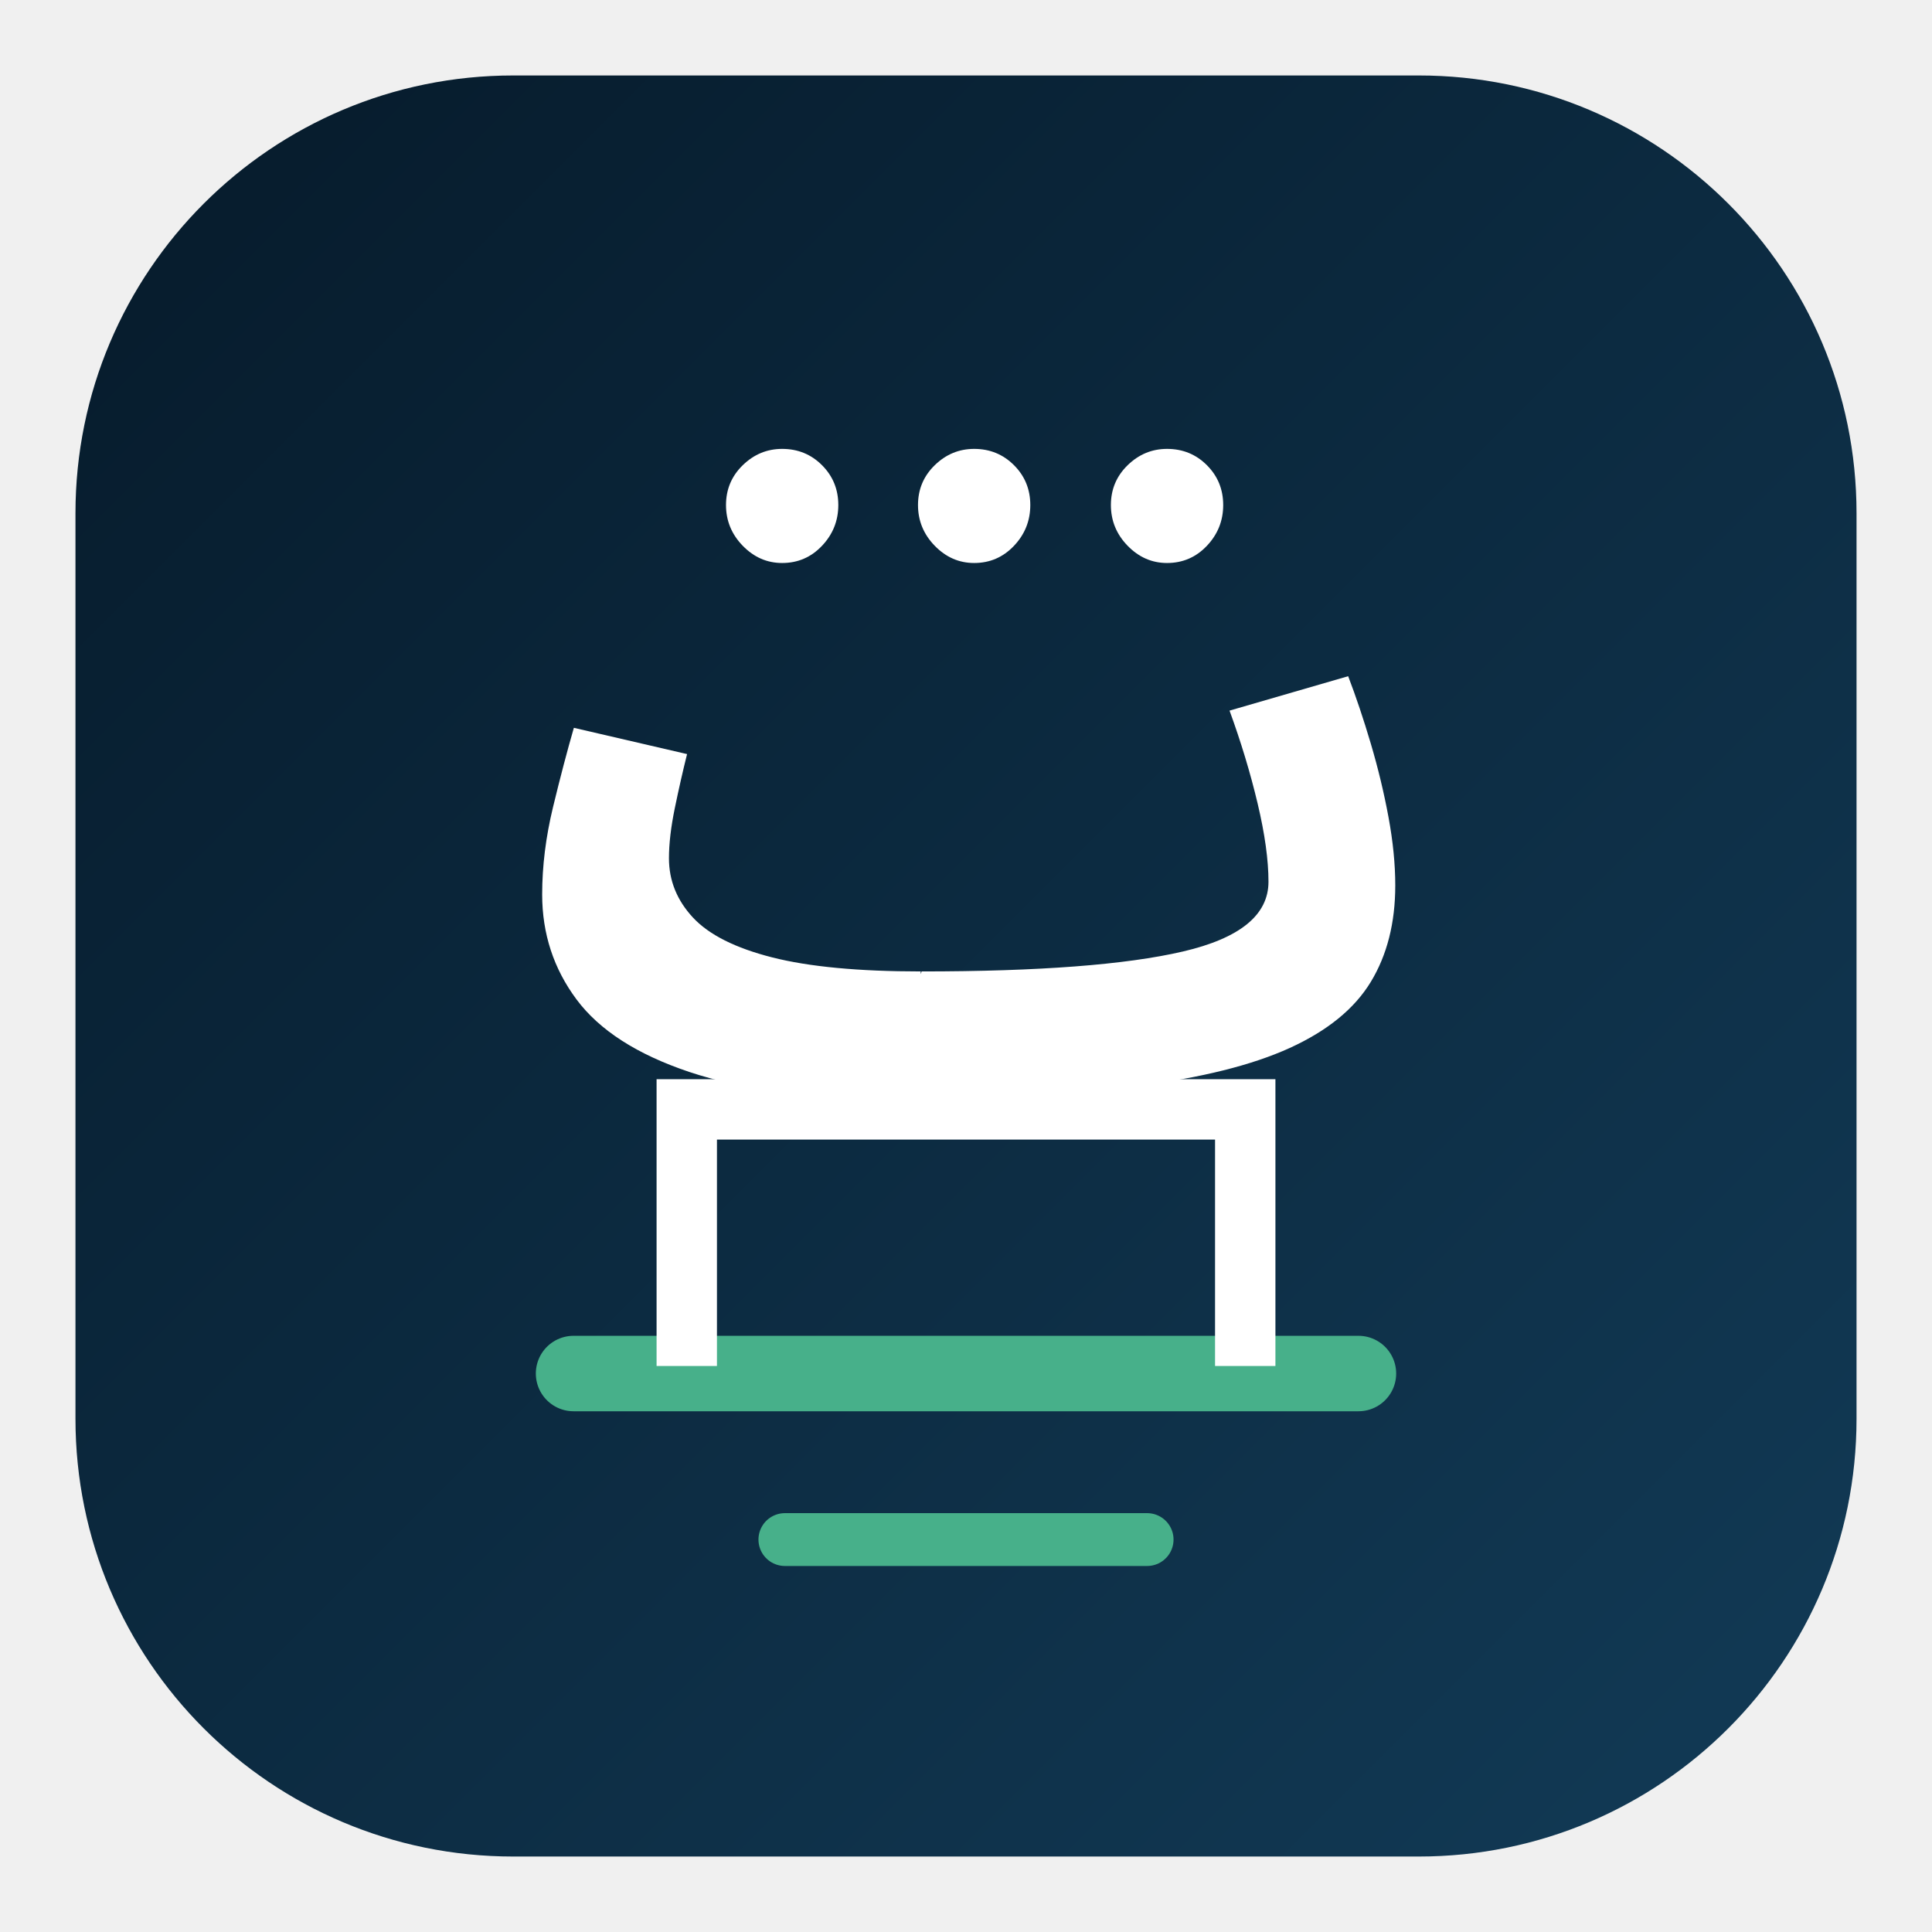
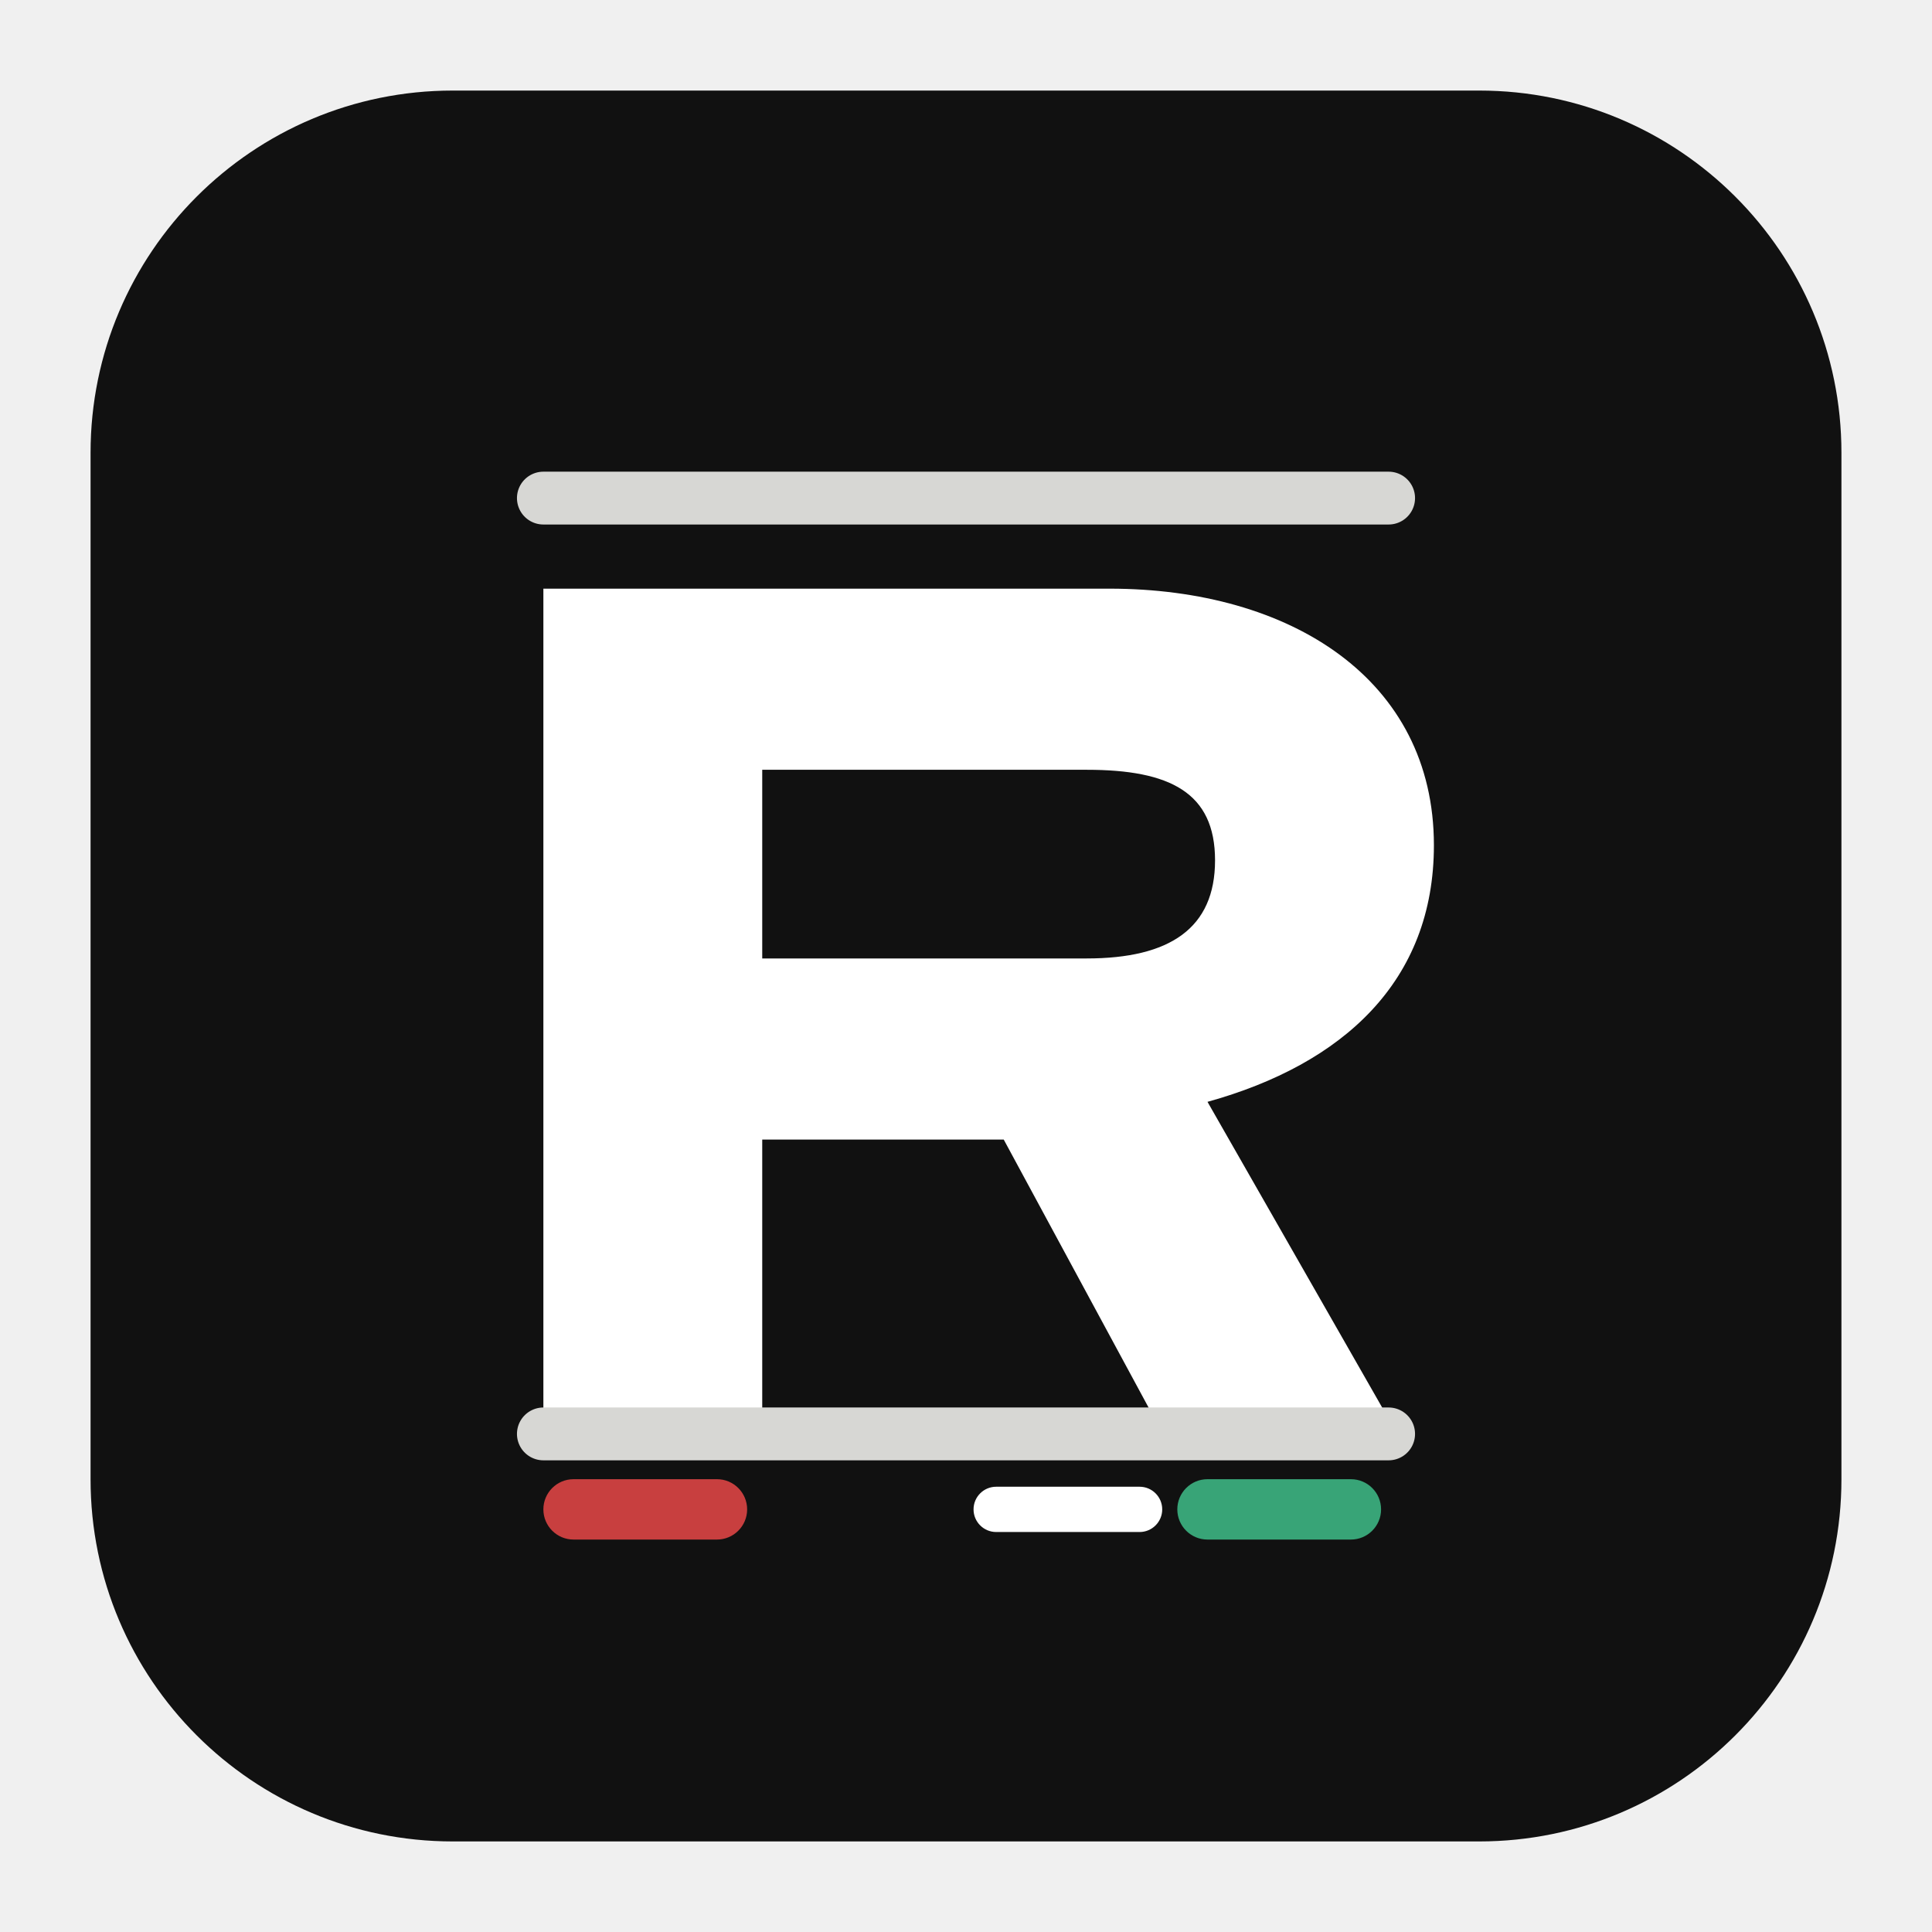
- <svg xmlns="http://www.w3.org/2000/svg" width="256" height="256" viewBox="0 0 256 256" role="img" aria-label="شعار صحيفة الثورة الجنوبية">
-   <defs>
-     <linearGradient id="g" x1="0" y1="0" x2="1" y2="1">
-       <stop stop-color="#061A2A" />
-       <stop offset="1" stop-color="#123B57" />
-     </linearGradient>
-   </defs>
-   <rect x="10" y="10" width="236" height="236" rx="58" fill="url(#g)" />
-   <path d="M424 -21Q281 -21 194.5 8.0Q108 37 70.0 88.0Q32 139 32 204Q32 251 44.0 300.5Q56 350 67 388L192 359Q185 331 178.5 299.5Q172 268 172 244Q172 207 198.5 178.5Q225 150 286.0 134.5Q347 119 450 119V116L451 119Q645 119 739.5 141.0Q834 163 834 218Q834 254 822.0 304.5Q810 355 791 407L922 445Q935 411 947.0 370.5Q959 330 966.5 289.5Q974 249 974 214Q974 152 947.0 107.5Q920 63 857.5 34.5Q795 6 689.0 -7.5Q583 -21 425 -21V-20ZM509 570Q484 570 465.5 589.0Q447 608 447 634Q447 660 465.5 678.0Q484 696 509 696Q535 696 553 678.0Q571 660 571 634Q571 608 553 589.0Q535 570 509 570ZM297 570Q272 570 253.5 589.0Q235 608 235 634Q235 660 253.5 678.0Q272 696 297 696Q323 696 341 678.0Q359 660 359 634Q359 608 341 589.0Q323 570 297 570ZM722 570Q697 570 678.5 589.0Q660 608 660 634Q660 660 678.5 678.0Q697 696 722 696Q748 696 766 678.0Q784 660 784 634Q784 608 766 589.0Q748 570 722 570Z" transform="translate(68 143) scale(.12 -.12)" fill="#fff" />
-   <path d="M76 182h104" stroke="#47B08A" stroke-width="10" stroke-linecap="round" />
-   <path d="M91 181v-34h74v34" fill="none" stroke="#fff" stroke-width="8" />
-   <path d="M104 204h48" stroke="#47B08A" stroke-width="7" stroke-linecap="round" />
+ <svg xmlns="http://www.w3.org/2000/svg" width="256" height="256" viewBox="0 0 256 256" role="img" aria-label="The Southern Revolution logo">
+   <rect x="12" y="12" width="232" height="232" rx="48" fill="#111" />
+   <path d="M72 78h75c24 0 43 12 43 34 0 18-12 29-30 34l24 42h-31l-20-37H101v37H72V78Zm29 24v25h43c11 0 17-4 17-13s-6-12-17-12h-43Z" fill="#fff" />
+   <path d="M72 190h112" stroke="#d7d7d4" stroke-width="7" stroke-linecap="round" />
+   <path d="M72 66h112" stroke="#d7d7d4" stroke-width="7" stroke-linecap="round" />
+   <path d="M74 198h108" stroke="#111" stroke-width="3" stroke-linecap="round" />
+   <rect x="72" y="196" width="27" height="8" rx="4" fill="#c83f3f" />
+   <rect x="100" y="196" width="27" height="8" rx="4" fill="#111" />
+   <rect x="128" y="196" width="27" height="8" rx="4" fill="#fff" stroke="#111" stroke-width="2" />
+   <rect x="156" y="196" width="27" height="8" rx="4" fill="#38a477" />
</svg>
